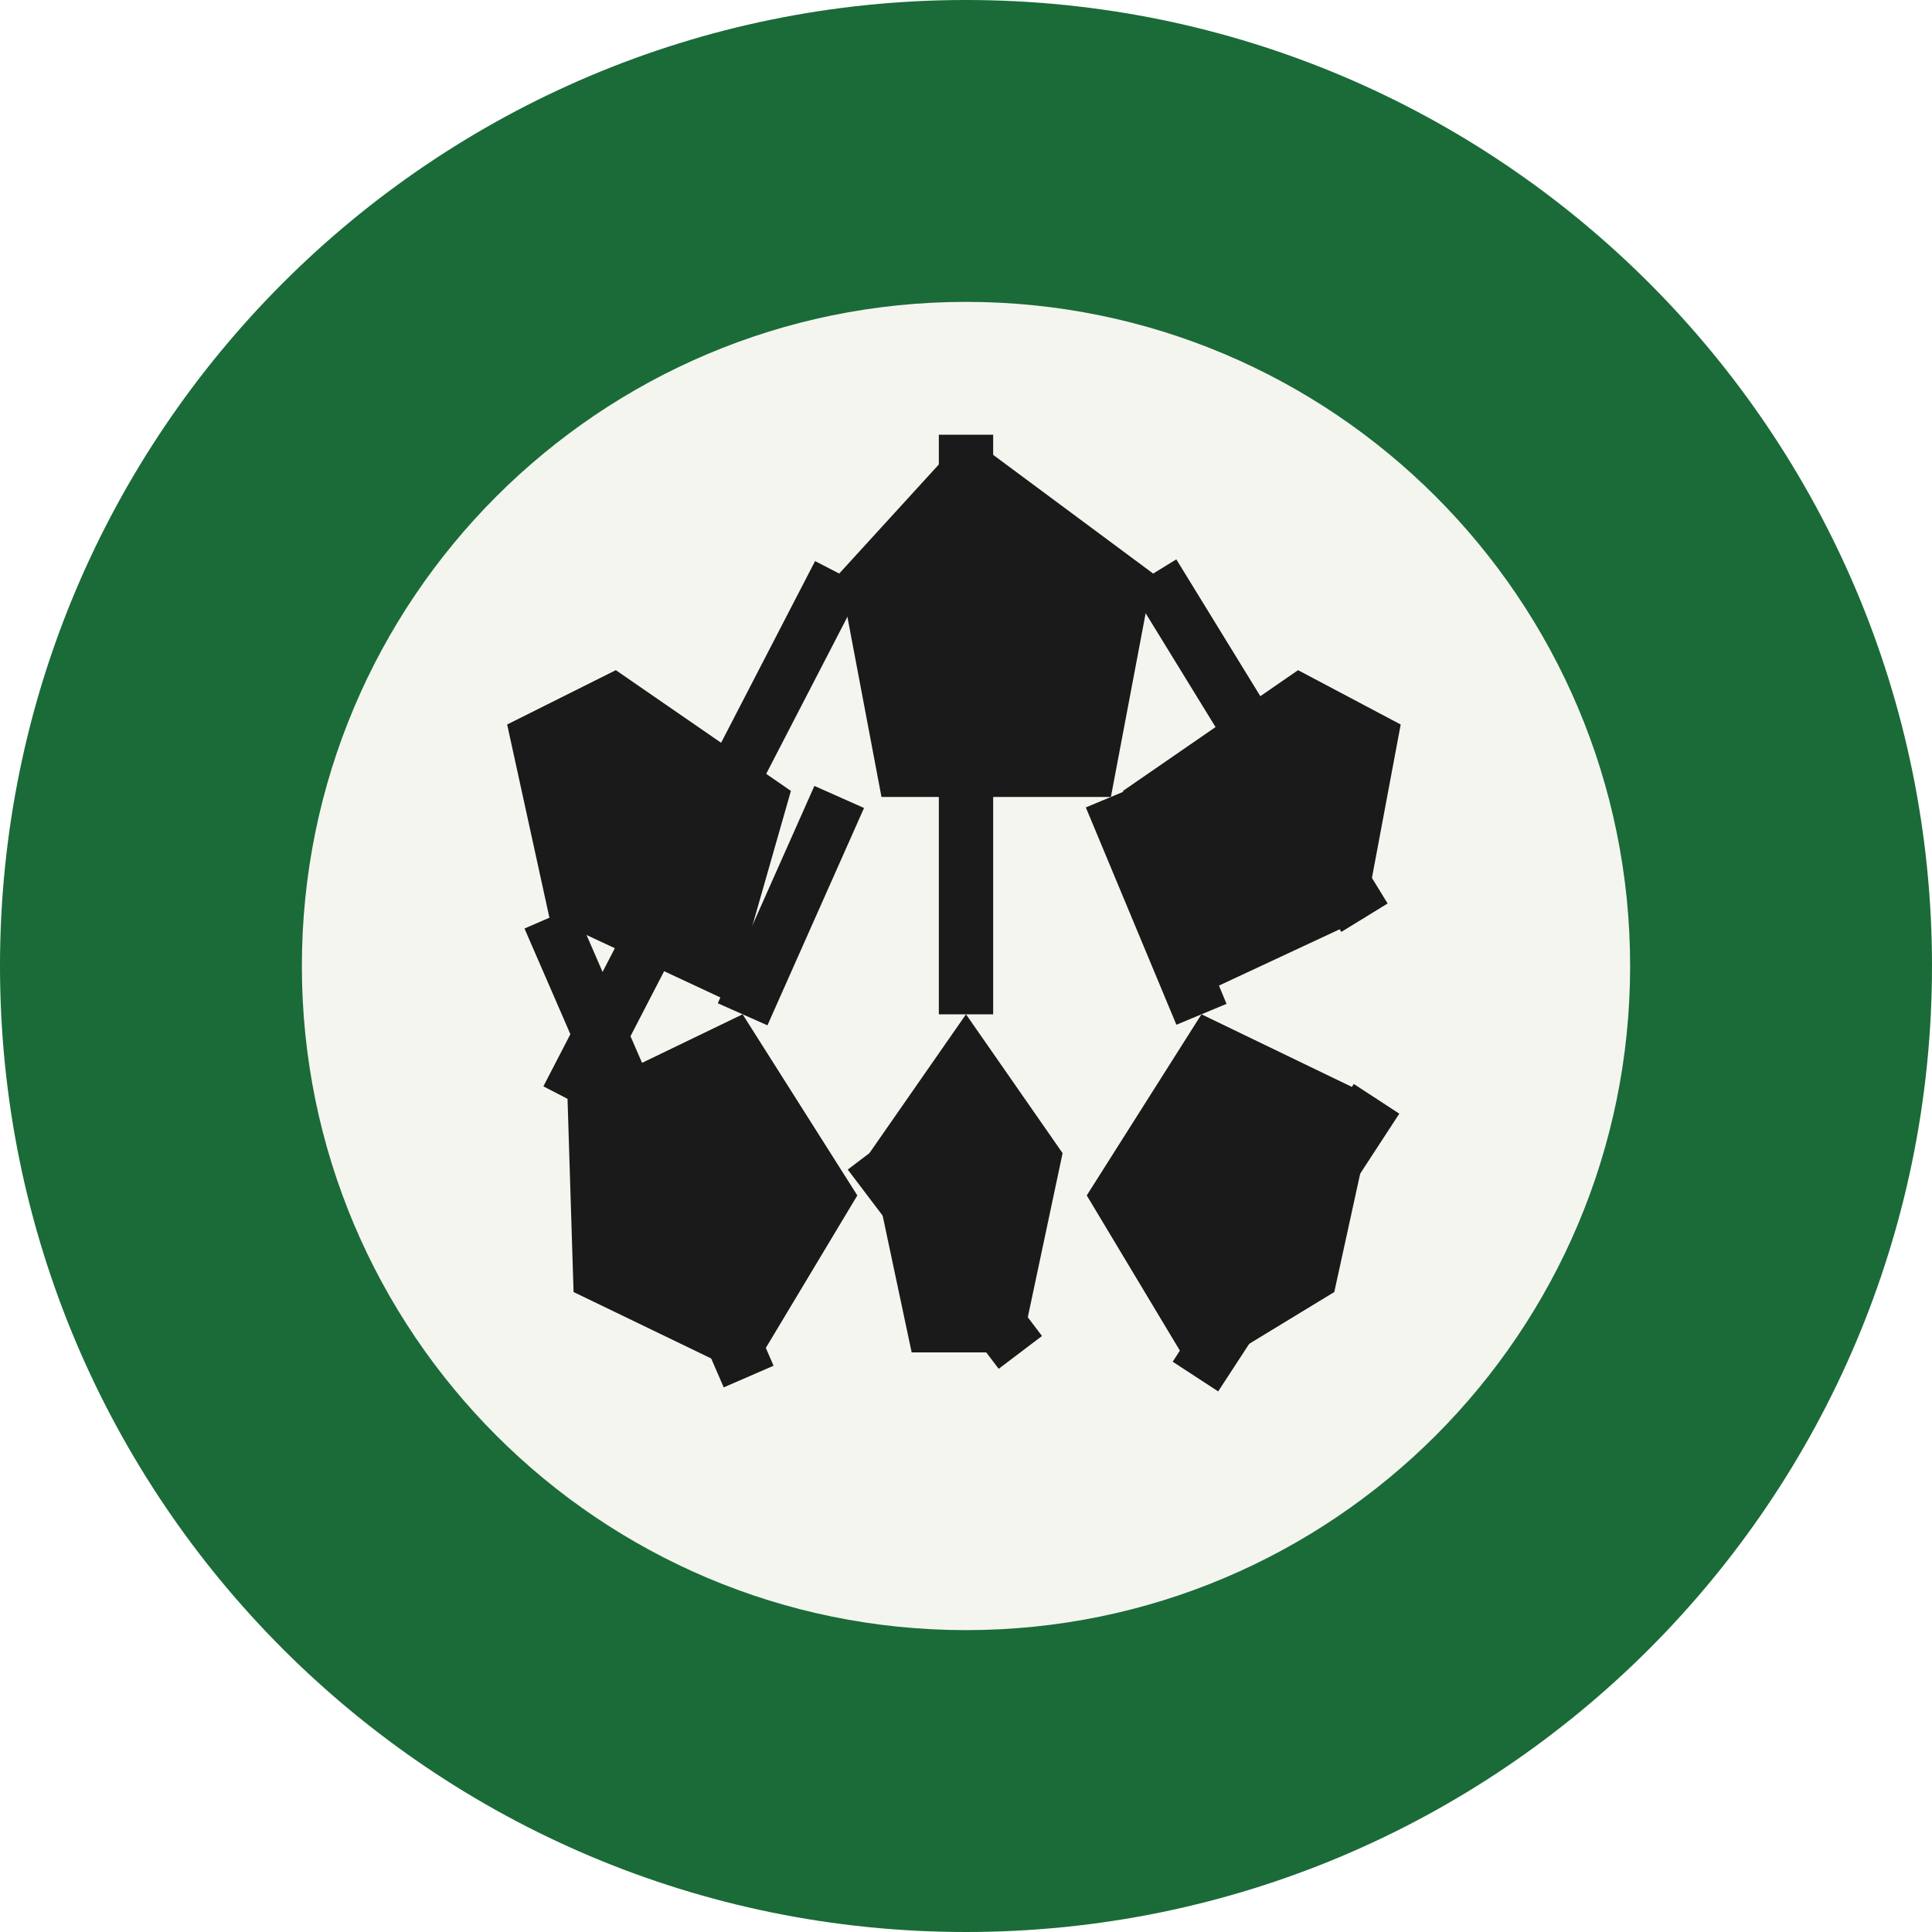
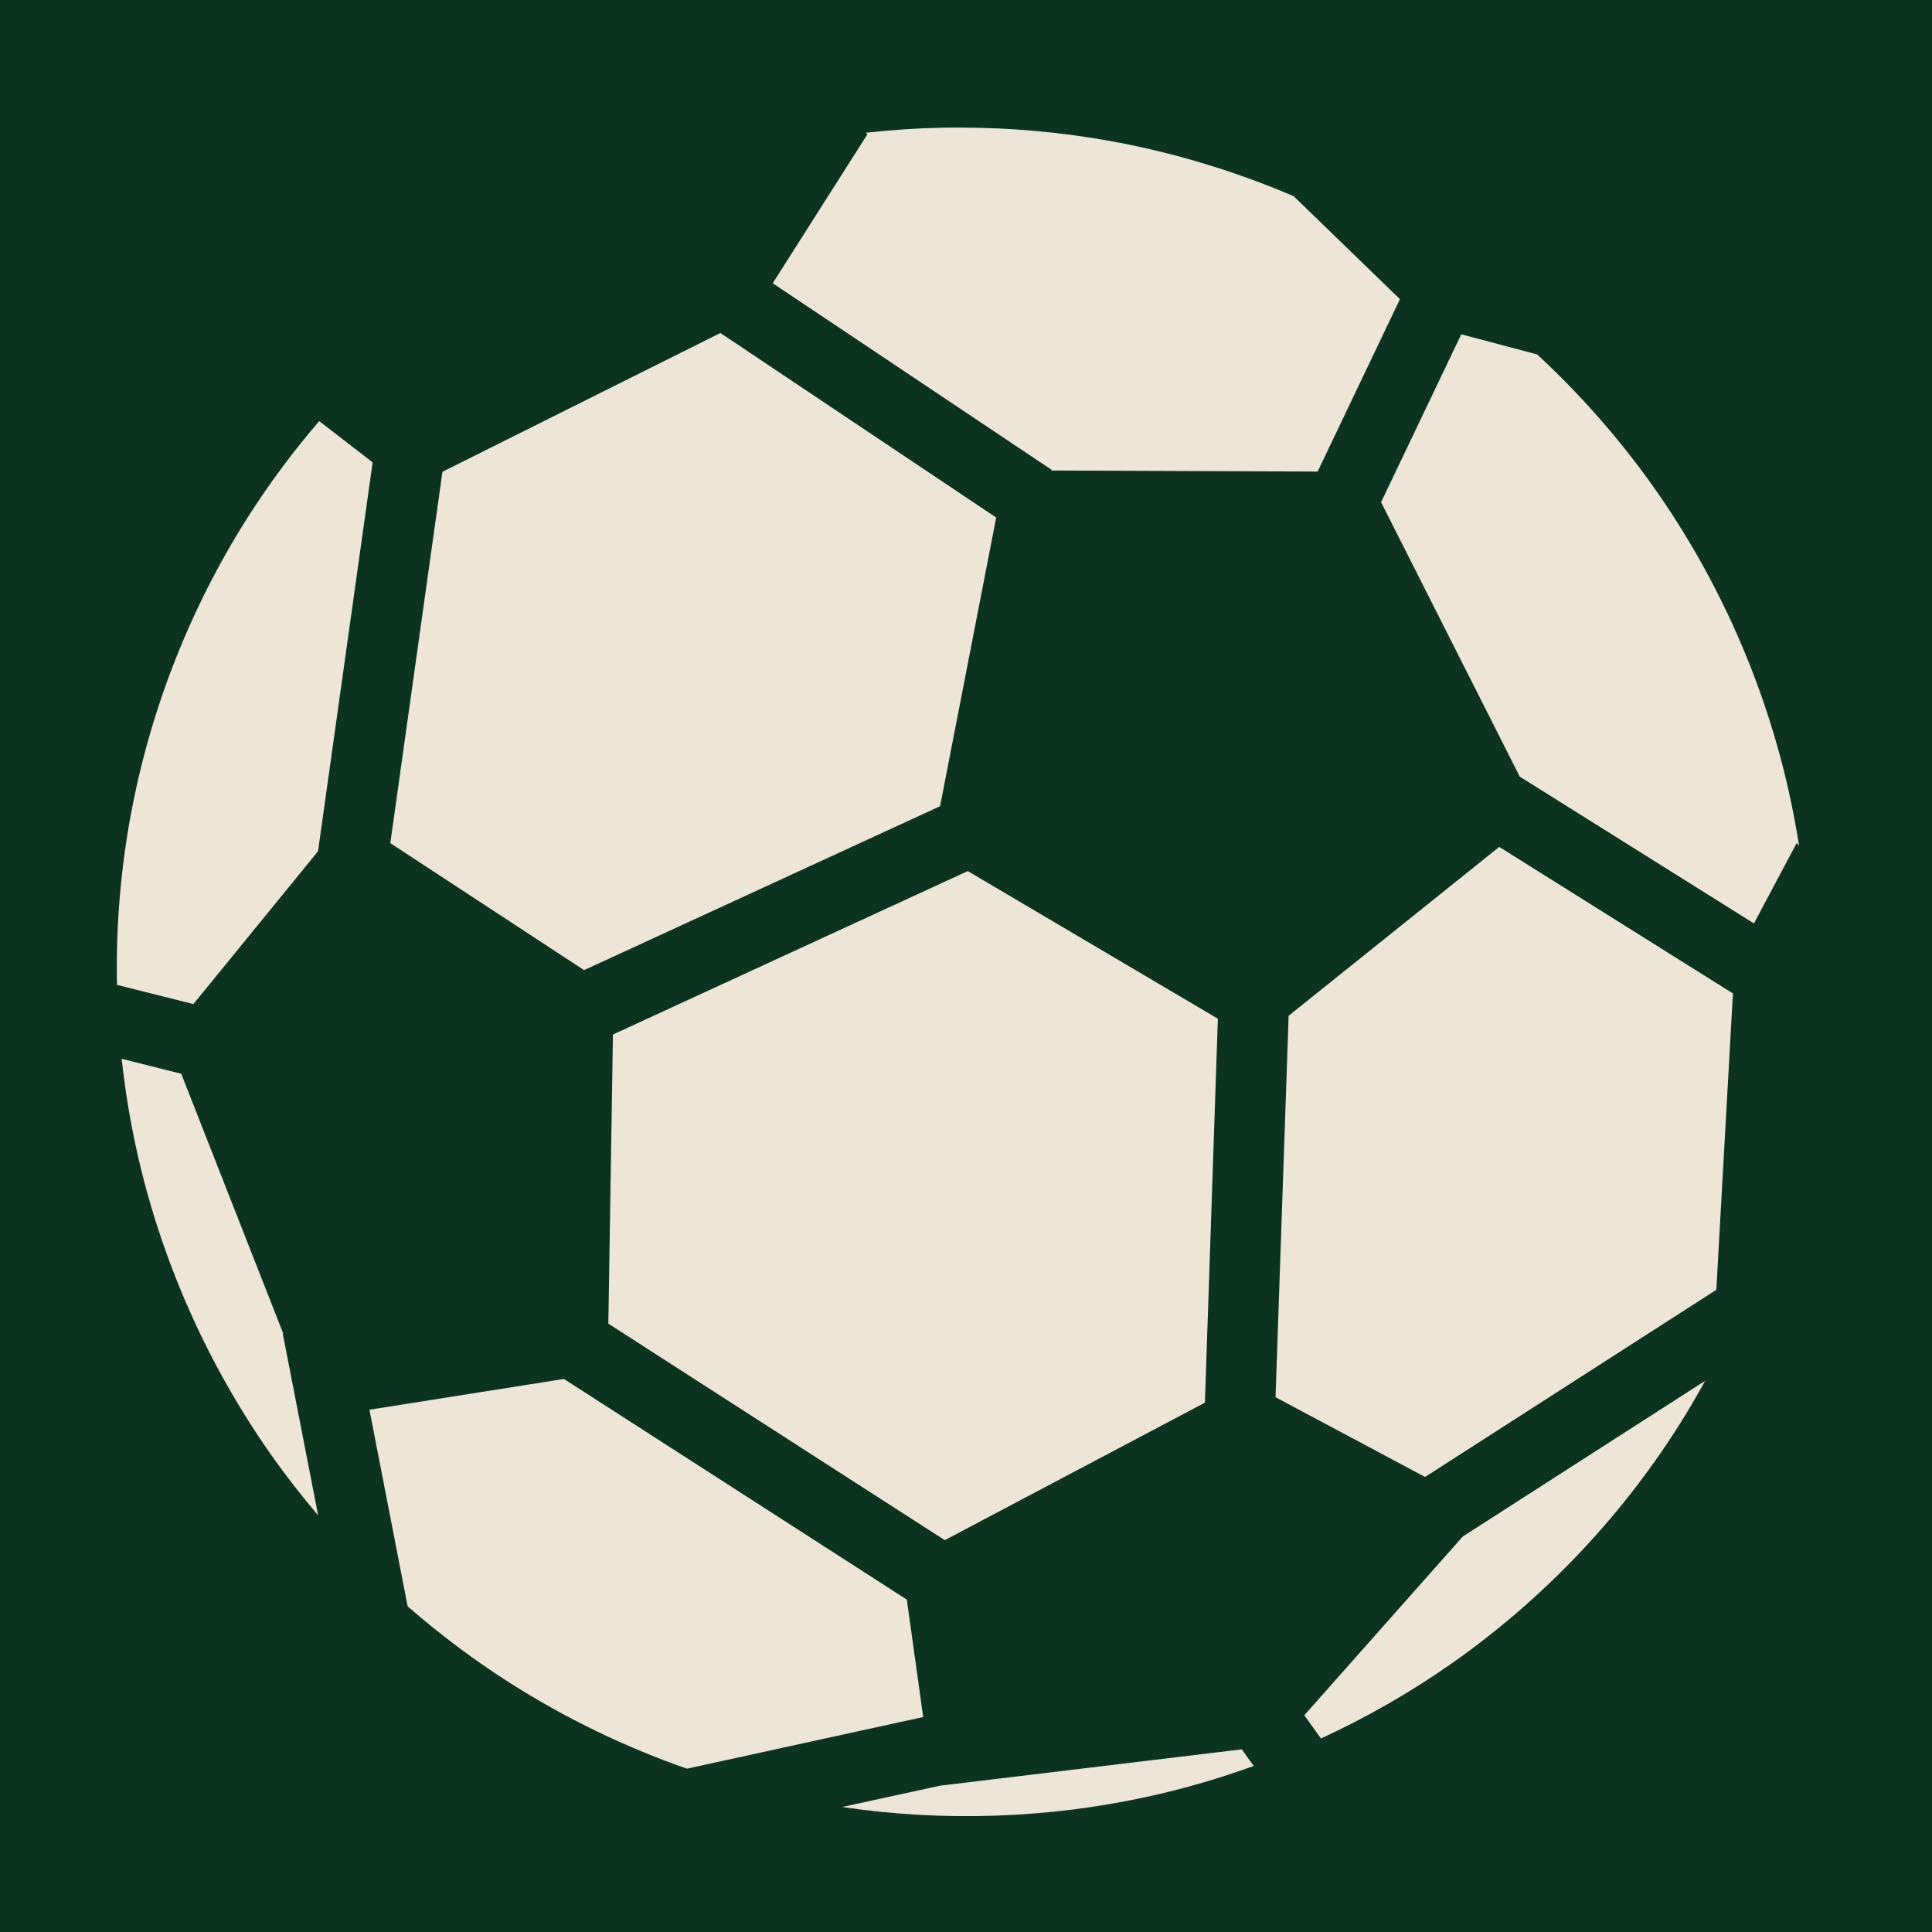
- <svg xmlns="http://www.w3.org/2000/svg" viewBox="0 0 32 32" role="img" aria-label="Bola de futebol">
-   <circle cx="16" cy="16" r="16" fill="#1a6b38" />
-   <circle cx="16" cy="16" r="11" fill="#f5f5f0" />
-   <path fill="#1a1a1a" d="M16 7.2 19.1 9.5 18.4 13.2 14.6 13.2 13.9 9.5z" />
-   <path fill="#1a1a1a" d="M10.2 11.1 13.1 13.1 12.1 16.6 9.1 15.2 8.4 12z" />
-   <path fill="#1a1a1a" d="M9.4 18.2 12.3 16.8 14.2 19.8 12.4 22.8 9.5 21.4z" />
-   <path fill="#1a1a1a" d="M15.1 22.4 14.4 19.1 16 16.8 17.6 19.1 16.9 22.4z" />
-   <path fill="#1a1a1a" d="M19.8 22.8 18 19.8 19.9 16.8 22.8 18.2 22.1 21.4z" />
-   <path fill="#1a1a1a" d="M22.6 15.2 19.6 16.6 18.6 13.1 21.5 11.1 23.2 12z" />
-   <path fill="none" stroke="#1a1a1a" stroke-width="0.9" d="M16 7.2v9.6M13.9 9.5 9.4 18.2M19.1 9.5 22.6 15.2M18.4 13.2 19.9 16.8M13.9 13.2 12.3 16.8M9.1 15.2 12.4 22.8M22.8 18.2 19.8 22.8M14.4 19.1 16.9 22.4" />
+ <svg xmlns="http://www.w3.org/2000/svg" viewBox="0 0 512 512" role="img" aria-label="Ranking da Resenha">
+   <rect width="512" height="512" fill="#0c3320" />
+   <path fill="#ede6d6" d="M255.03 33.813c-1.834-.007-3.664-.007-5.5.03-6.73.14-13.462.605-20.155 1.344.333.166.544.32.47.438L204.78 75.063l73.907 49.437-.125.188 70.625.28L371 79.282 342.844 52c-15.866-6.796-32.493-11.776-49.47-14.78-12.65-2.24-25.497-3.36-38.343-3.407zM190.907 88.25l-73.656 36.78-13.813 98.407 51.344 33.657 94.345-43.438 14.875-76.5-73.094-48.906zm196.344.344l-21.25 44.5 36.75 72.72 62.063 38.905 11.312-21.282c.225.143.45.403.656.75-.77-4.954-1.71-9.893-2.81-14.782-6.446-28.59-18.59-55.962-35.5-79.97-9.07-12.872-19.526-24.778-31.095-35.5l-20.125-5.342zm-302.656 23c-6.906 8.045-13.257 16.56-18.938 25.5-15.676 24.664-26.44 52.494-31.437 81.312C31.783 232.446 30.714 246.73 31 261l20.25 5.094 33.03-40.5L98.75 122.53l-14.156-10.936zm312.719 112.844l-55.813 44.75-3.47 101.093 39.626 21.126 77.188-49.594 4.406-78.75-.094.157-61.844-38.783zm-140.844 6.406l-94.033 43.312-1.218 76.625 89.155 57.376 68.938-36.437 3.437-101.75-66.28-39.126zm-224.22 49.75c.91 8.436 2.29 16.816 4.156 25.094 6.445 28.59 18.62 55.96 35.532 79.968 3.873 5.5 8.02 10.805 12.374 15.938l-9.374-48.156.124-.032-27.03-68.844-15.782-3.968zm117.188 84.844l-51.532 8.156 10.125 52.094c8.577 7.49 17.707 14.332 27.314 20.437 14.612 9.287 30.332 16.88 46.687 22.594l62.626-13.69-4.344-31.124-90.875-58.47zm302.437.5l-64.22 41.25-42 47.375 4.408 6.156c12.027-5.545 23.57-12.144 34.406-19.72 23.97-16.76 44.604-38.304 60.28-62.97 2.51-3.947 4.87-7.99 7.125-12.092zm-122.78 97.656l-79.94 9.625-25.968 5.655c26.993 4 54.717 3.044 81.313-2.813 9.412-2.072 18.684-4.79 27.75-8.062l-3.156-4.406z" />
</svg>
